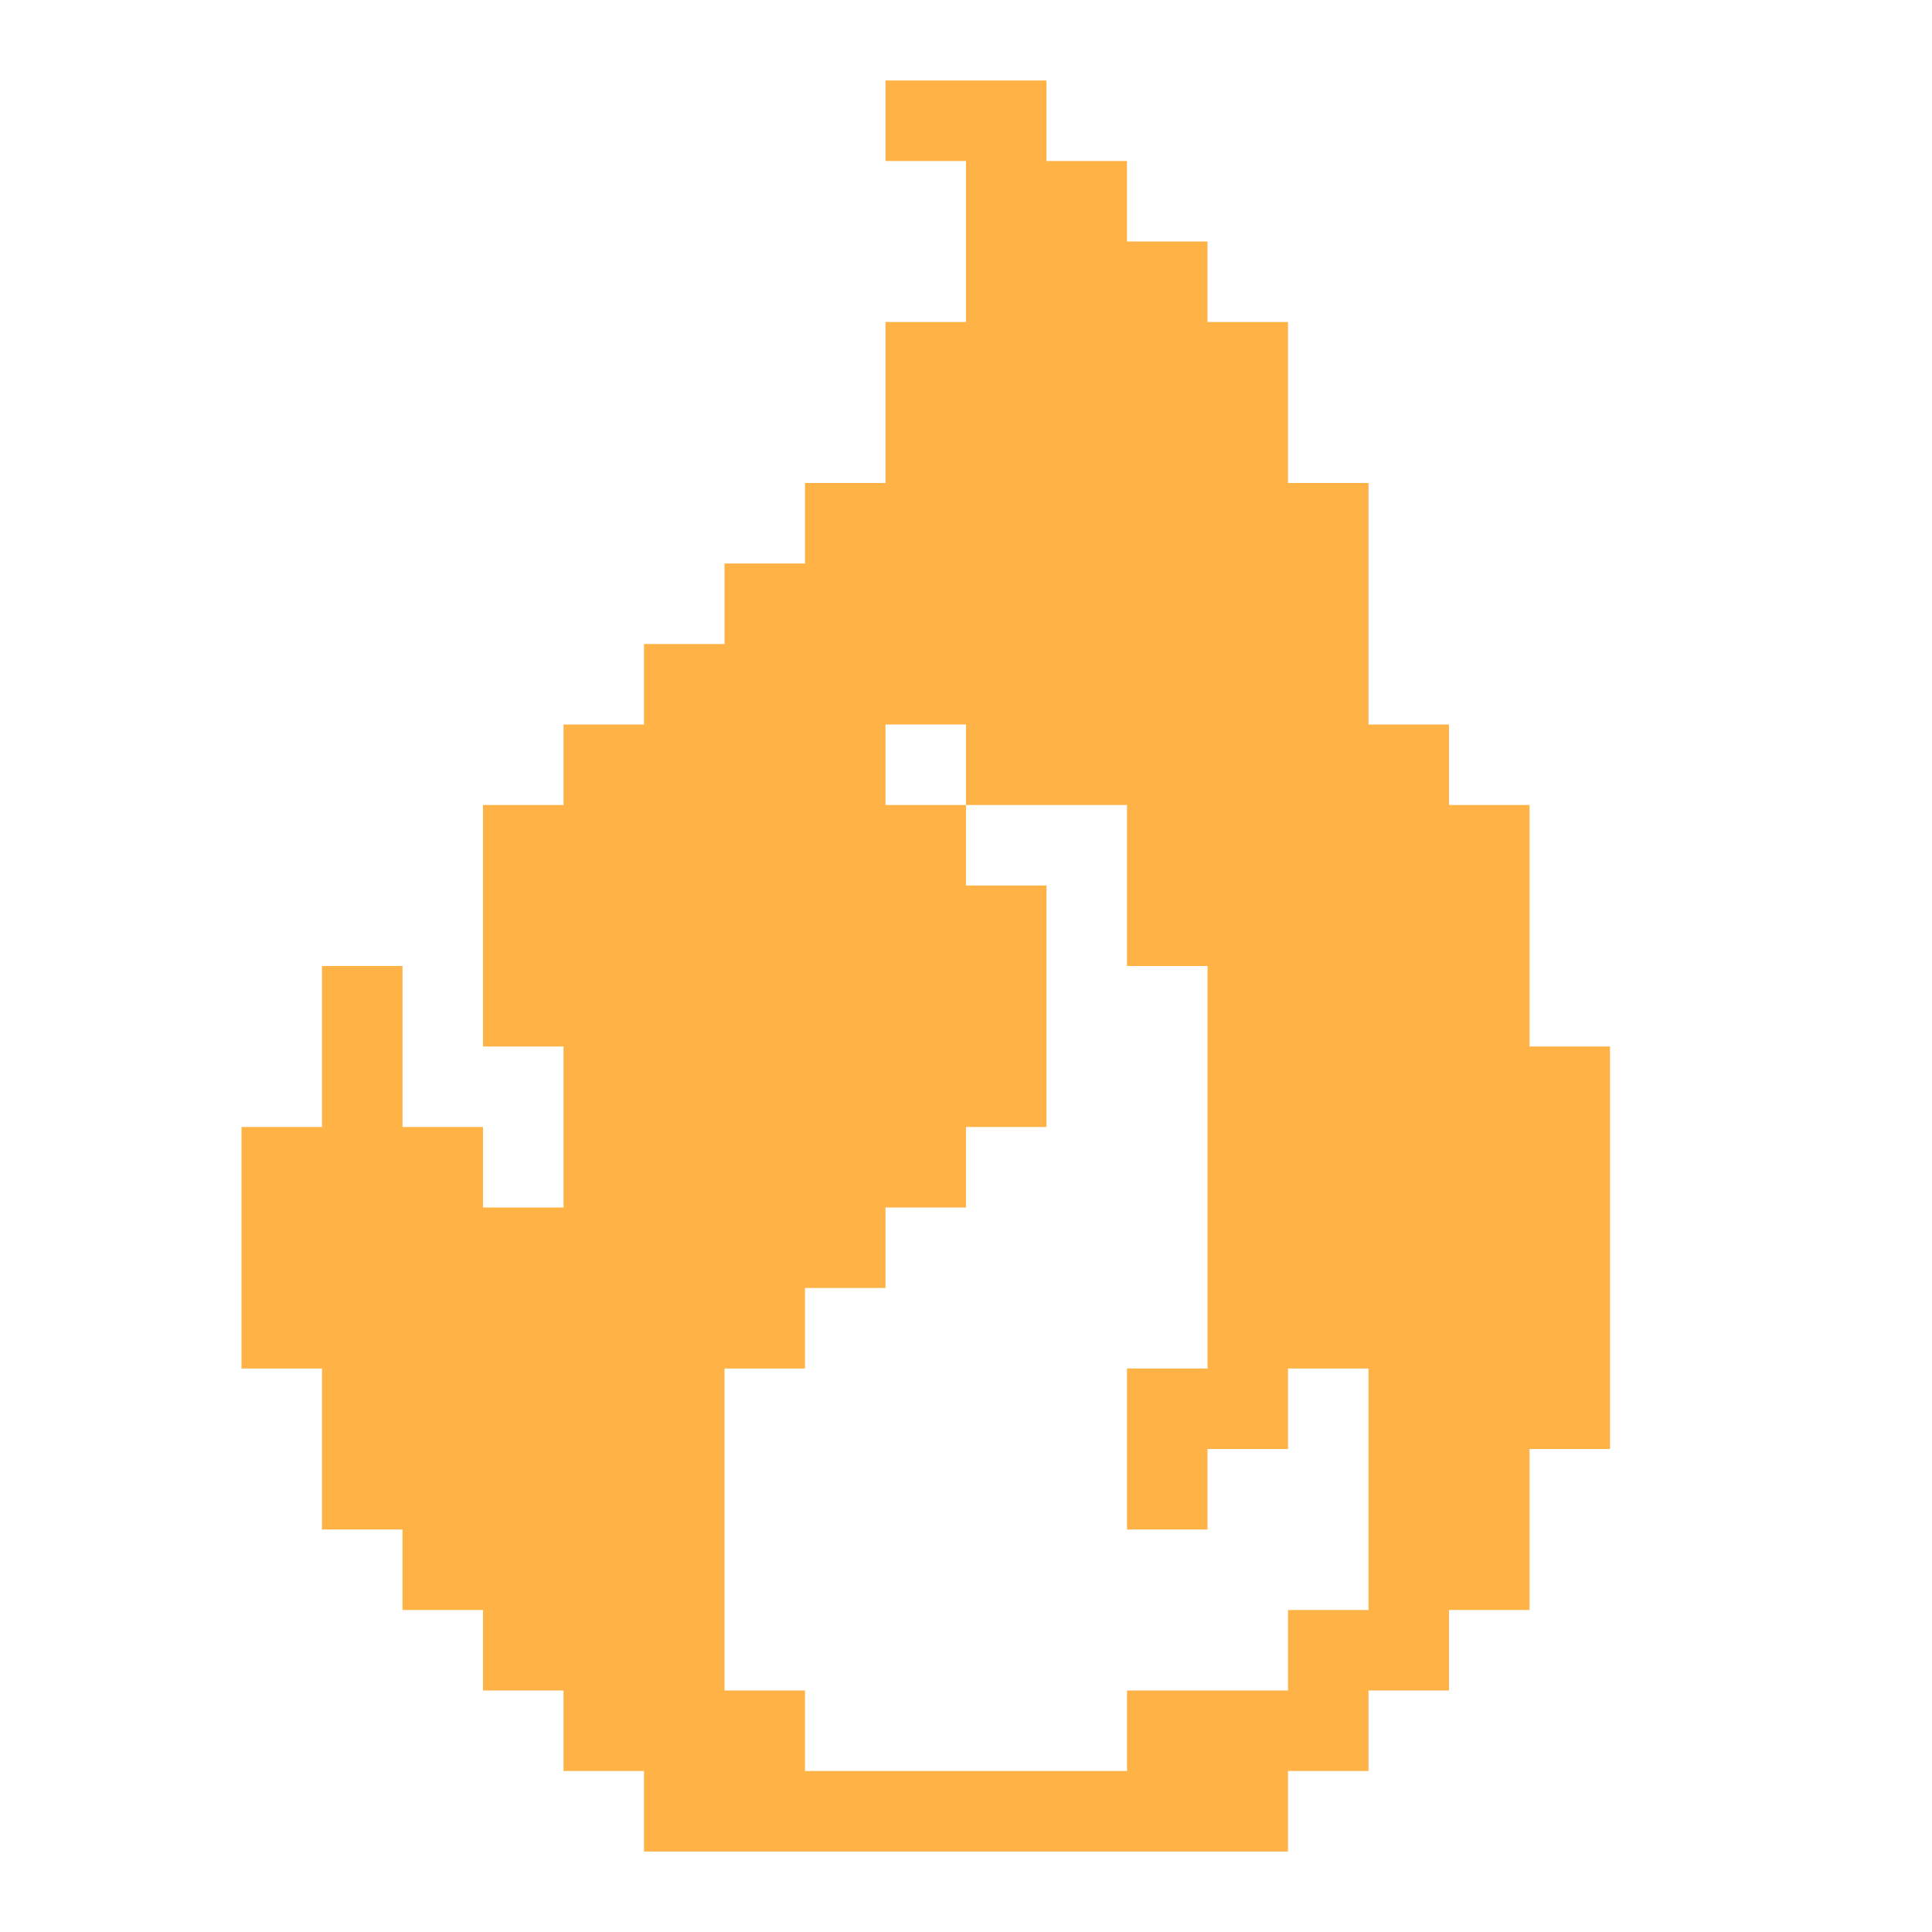
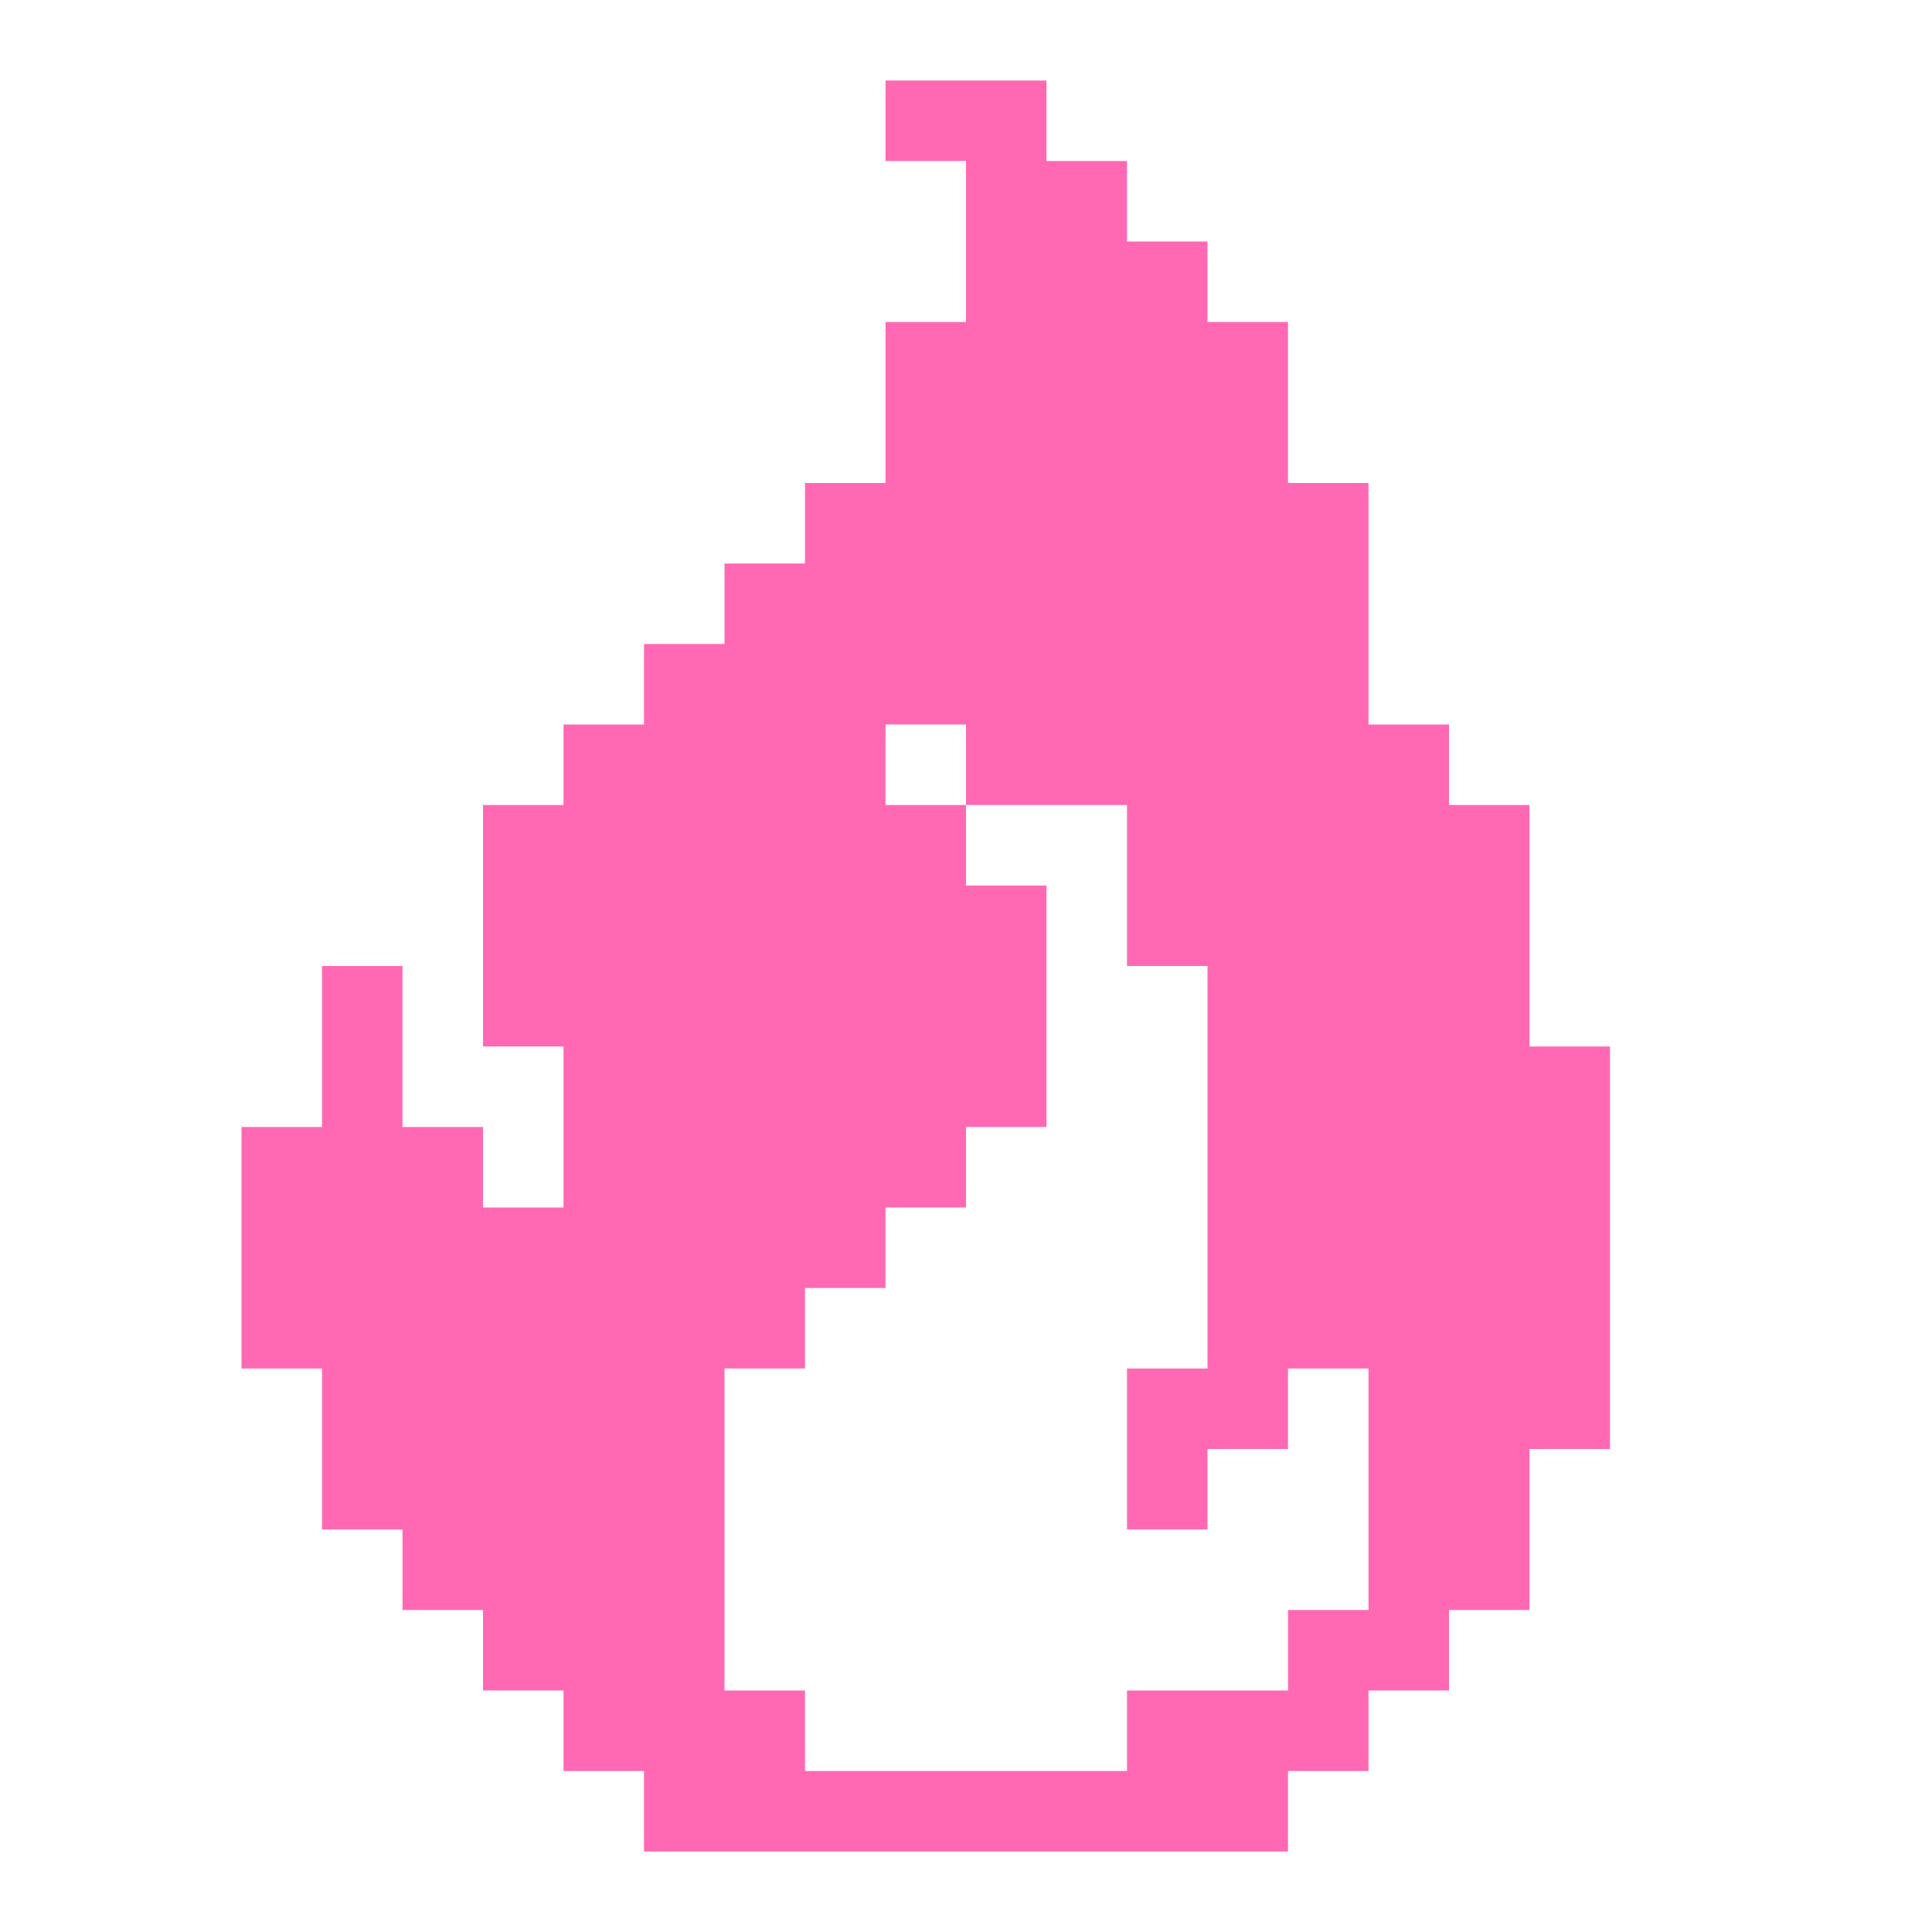
<svg xmlns="http://www.w3.org/2000/svg" width="100%" height="100%" viewBox="0 0 24 24" version="1.1" xml:space="preserve" style="fill-rule:evenodd;clip-rule:evenodd;stroke-linejoin:round;stroke-miterlimit:2;">
-   <path d="M19,13L19,10L18,10L18,9L17,9L17,6L16,6L16,4L15,4L15,3L14,3L14,2L13,2L13,1L11,1L11,2L12,2L12,4L11,4L11,6L10,6L10,7L9,7L9,8L8,8L8,9L7,9L7,10L6,10L6,13L7,13L7,15L6,15L6,14L5,14L5,12L4,12L4,14L3,14L3,17L4,17L4,19L5,19L5,20L6,20L6,21L7,21L7,22L8,22L8,23L16,23L16,22L17,22L17,21L18,21L18,20L19,20L19,18L20,18L20,13L19,13ZM17,20L16,20L16,21L14,21L14,22L10,22L10,21L9,21L9,17L10,17L10,16L11,16L11,15L12,15L12,14L13,14L13,11L12,11L12,10L11,10L11,9L12,9L12,10L14,10L14,12L15,12L15,17L14,17L14,19L15,19L15,18L16,18L16,17L17,17L17,20Z" style="fill:rgb(255,179,71);fill-rule:nonzero;" />
+   <path d="M19,13L19,10L18,10L18,9L17,9L17,6L16,6L16,4L15,4L15,3L14,3L14,2L13,2L13,1L11,1L11,2L12,2L12,4L11,4L11,6L10,6L10,7L9,7L9,8L8,8L8,9L7,9L7,10L6,10L6,13L7,13L7,15L6,15L6,14L5,14L5,12L4,12L4,14L3,14L3,17L4,17L4,19L5,19L5,20L6,20L6,21L7,21L7,22L8,22L8,23L16,23L16,22L17,22L17,21L18,21L18,20L19,20L19,18L20,18L20,13L19,13ZM17,20L16,20L16,21L14,21L14,22L10,22L10,21L9,21L9,17L10,17L10,16L11,16L11,15L12,15L12,14L13,14L13,11L12,11L12,10L11,10L11,9L12,9L12,10L14,10L14,12L15,12L15,17L14,17L14,19L15,19L15,18L16,18L16,17L17,17L17,20Z" style="fill:rgb(255,105,180);fill-rule:nonzero;" />
</svg>
